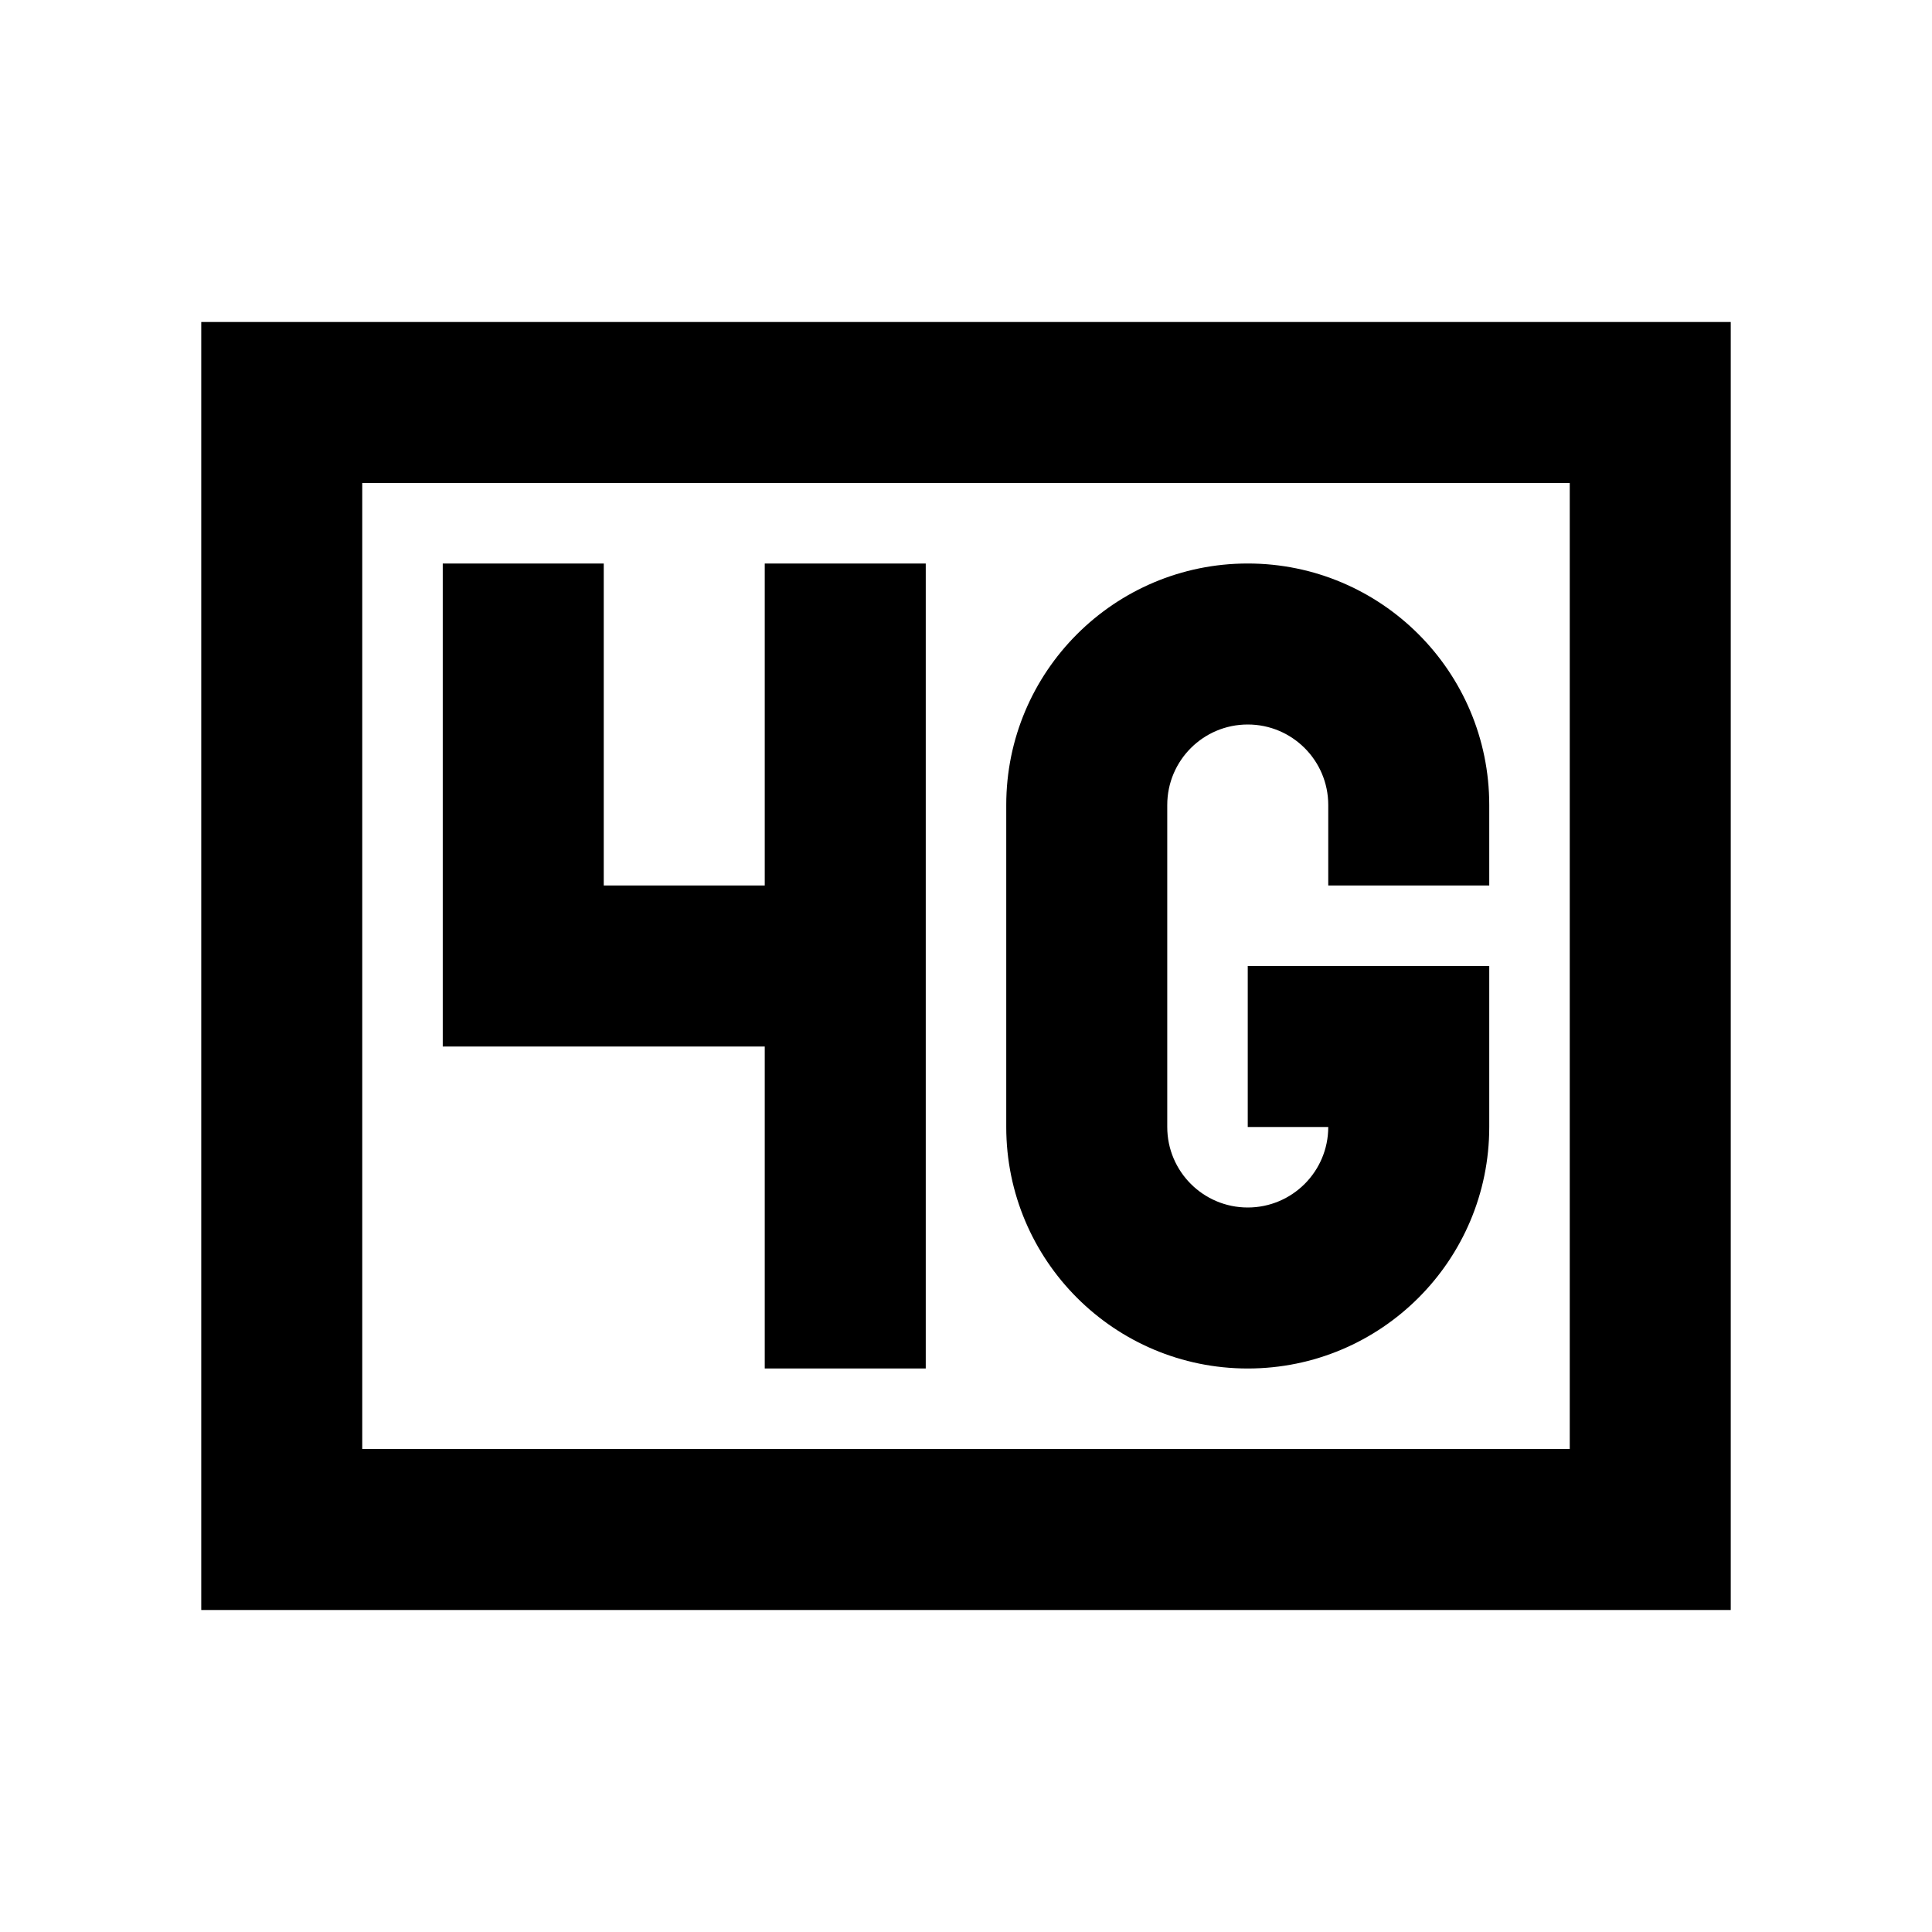
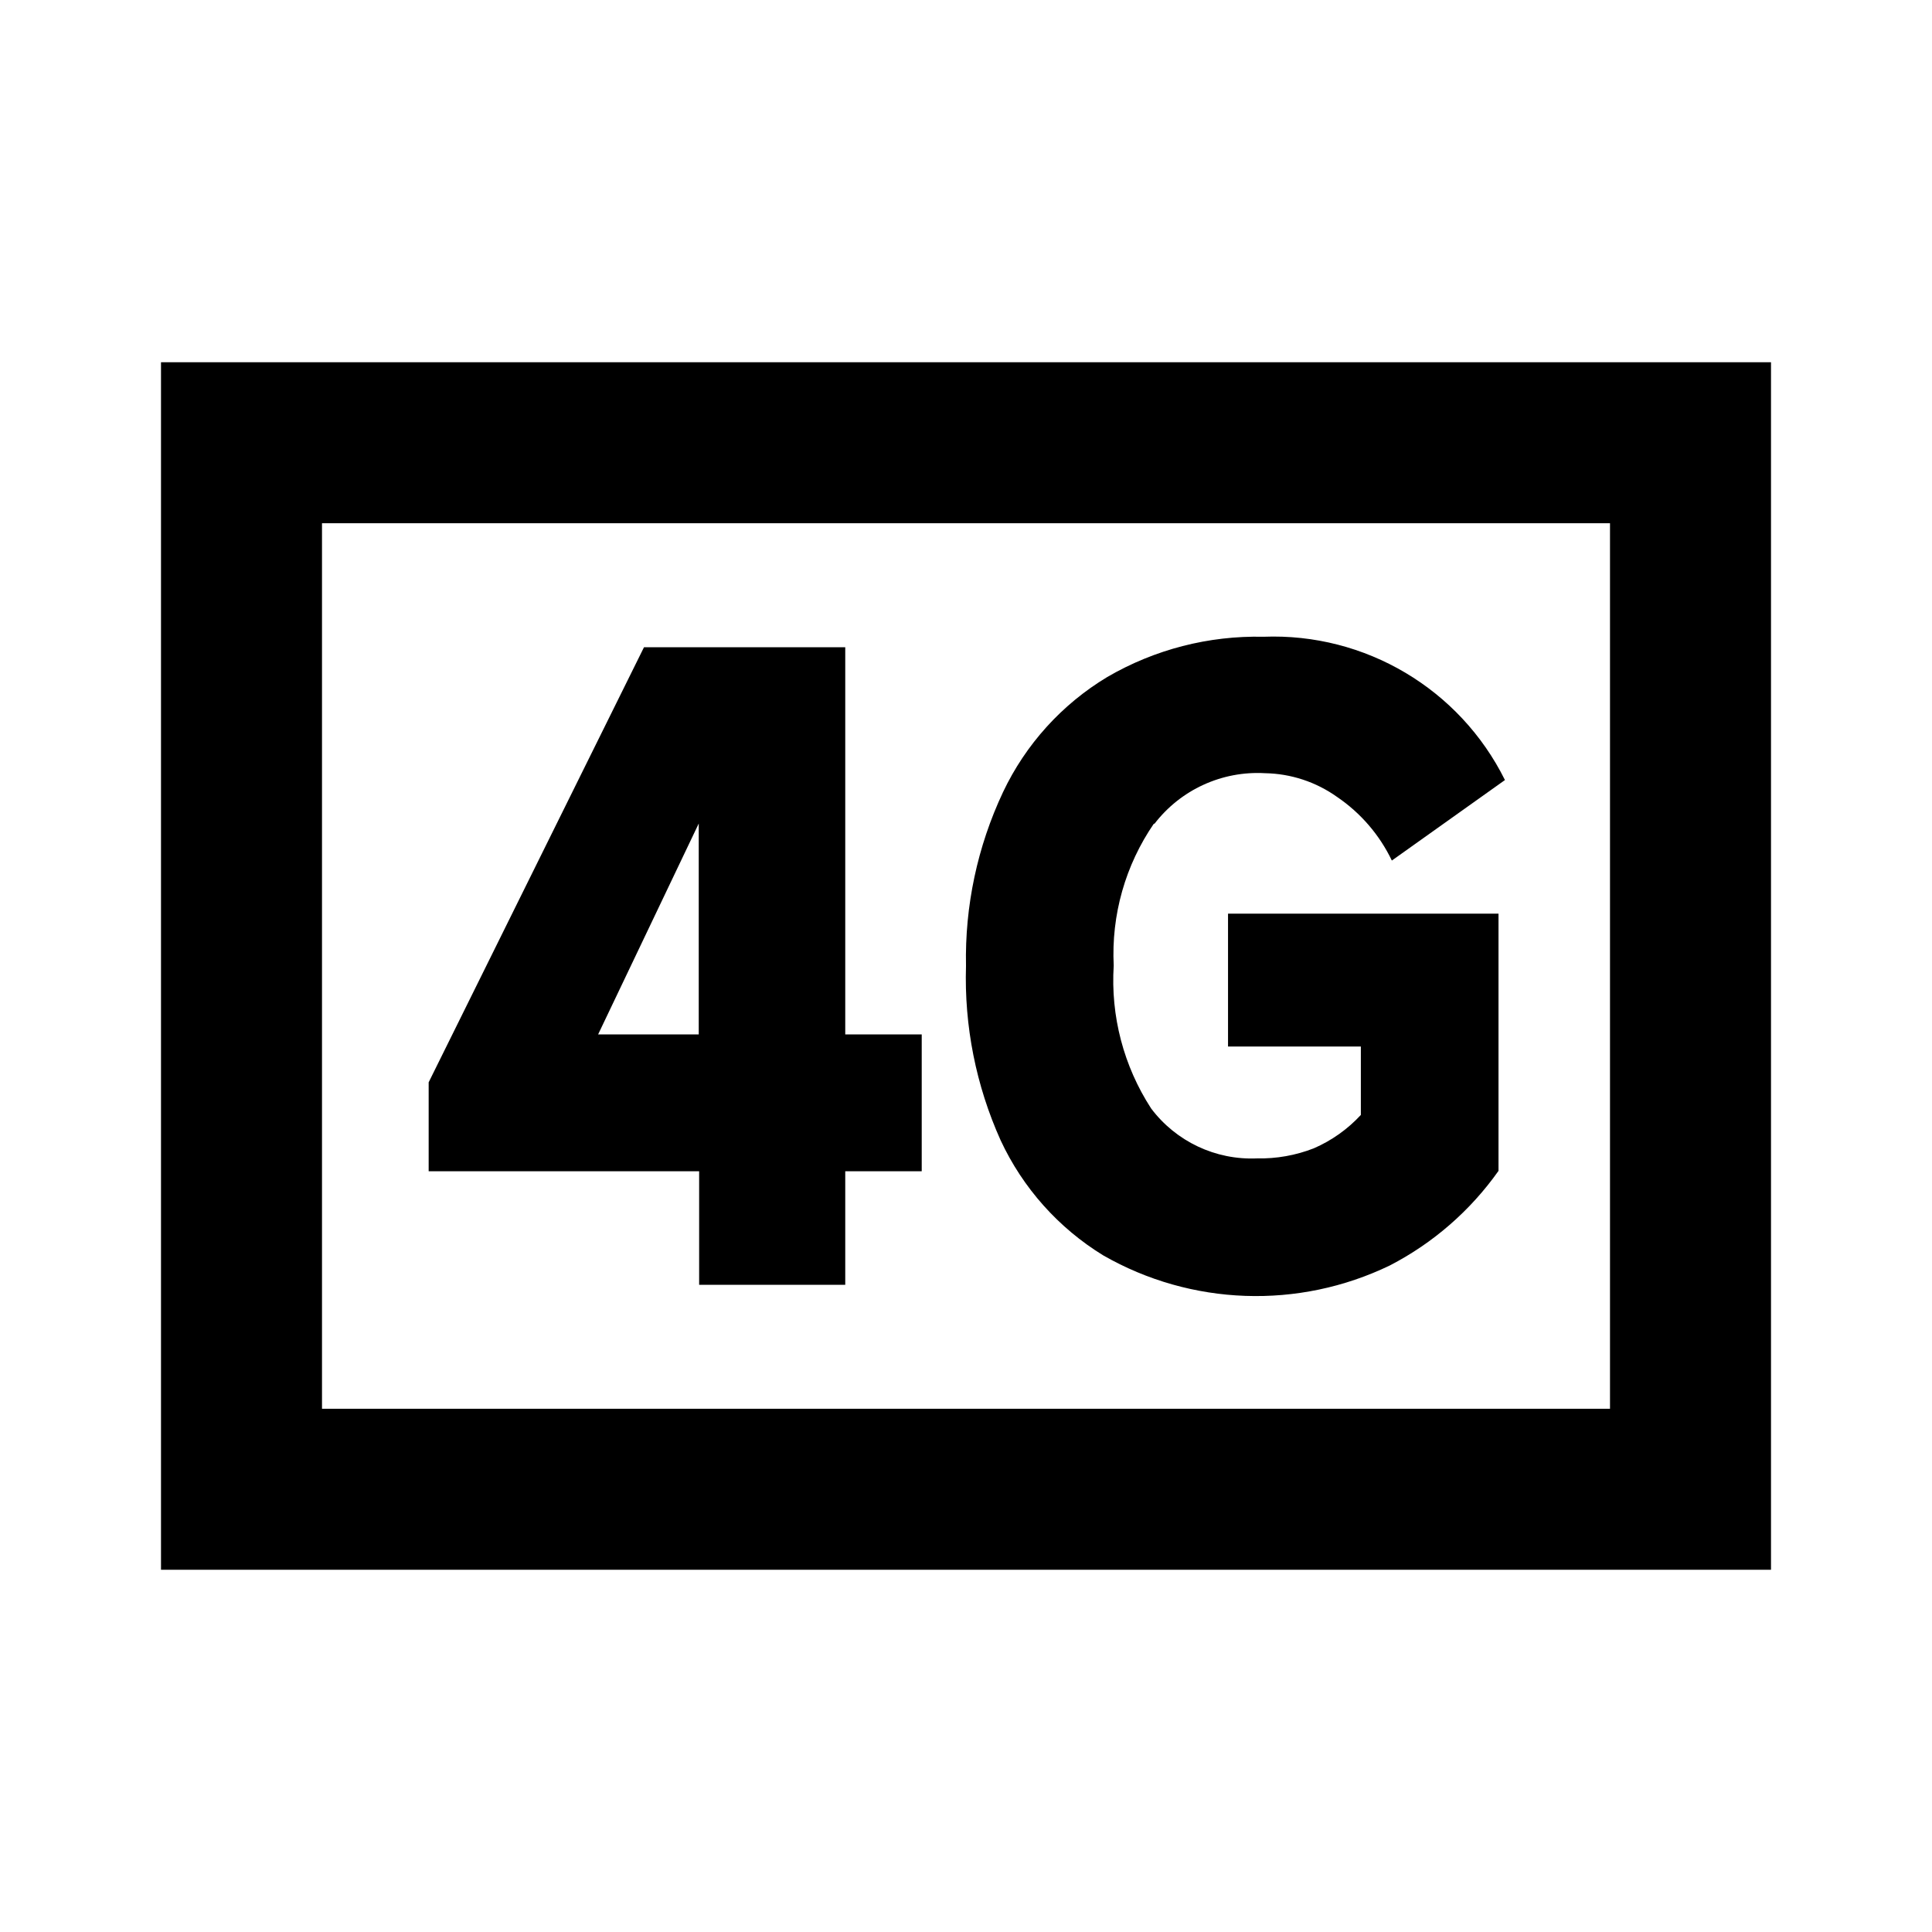
<svg xmlns="http://www.w3.org/2000/svg" viewBox="0 0 48 48">
-   <path d="M39,12V36H9V12H39m4-4H5V40H43V8ZM33,22V20a2,2,0,0,0-4,0v8a2,2,0,0,0,4,0H31V24h6v4a6,6,0,0,1-12,0V20a6,6,0,0,1,12,0v2ZM19,14v8H15V14H11V26h8v8h4V14Z" />
  <rect width="48" height="48" style="fill:none" />
+   <path d="M40,13V35H8V13H40m4-4H4V39H44V9ZM21,25.7h1.9v3.4H21v2.82H17.37V29.1H10.65V26.89L16,16.08h5Zm-3.64-5.24-2.5,5.24h2.5Zm11.31,0a5.72,5.72,0,0,0-1,3.53,5.84,5.84,0,0,0,.93,3.55,3.12,3.12,0,0,0,2.63,1.24,3.66,3.66,0,0,0,1.41-.25,3.47,3.47,0,0,0,1.17-.83V26h-3.3v-3.3h6.72v6.39a7.56,7.56,0,0,1-2.7,2.35,7.64,7.64,0,0,1-7.12-.25,6.64,6.64,0,0,1-2.55-2.86A9.81,9.81,0,0,1,24,24a9.67,9.67,0,0,1,.92-4.32,6.67,6.67,0,0,1,2.59-2.86,7.38,7.38,0,0,1,3.88-1,6.42,6.42,0,0,1,6,3.56l-2.81,2a4,4,0,0,0-1.36-1.58,3.18,3.18,0,0,0-1.79-.59A3.23,3.23,0,0,0,28.68,20.47Z" />
</svg>
